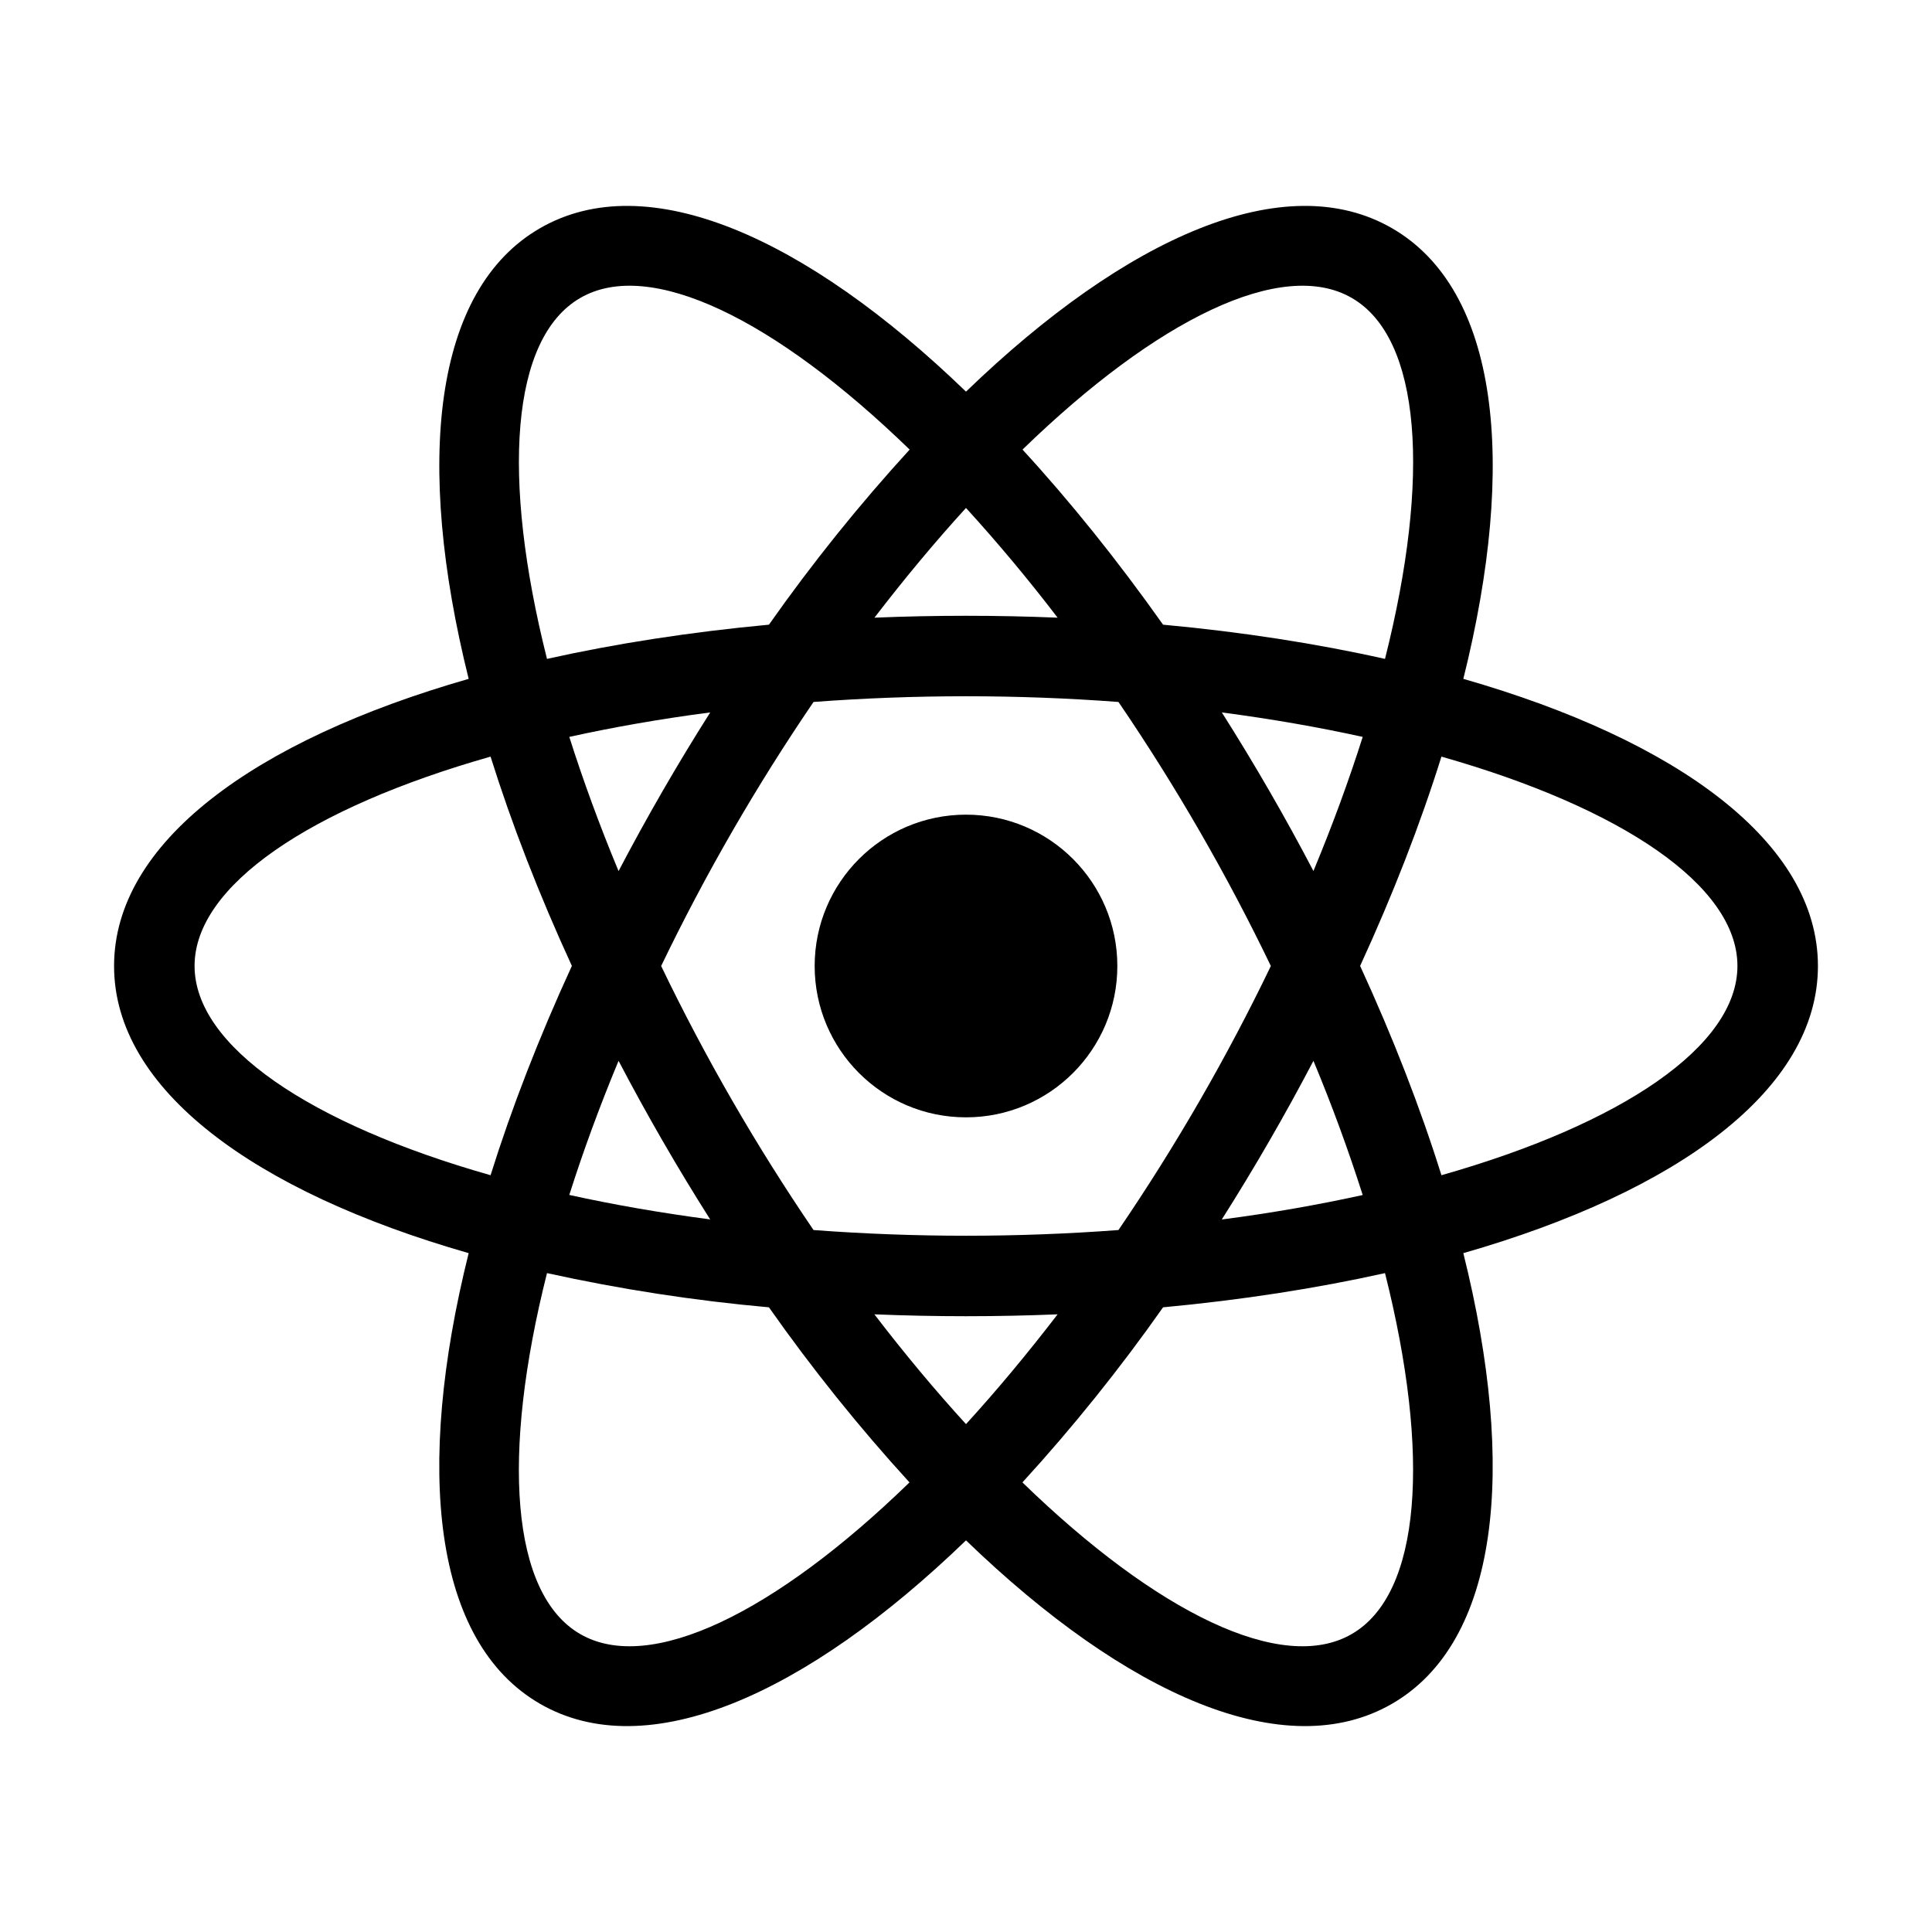
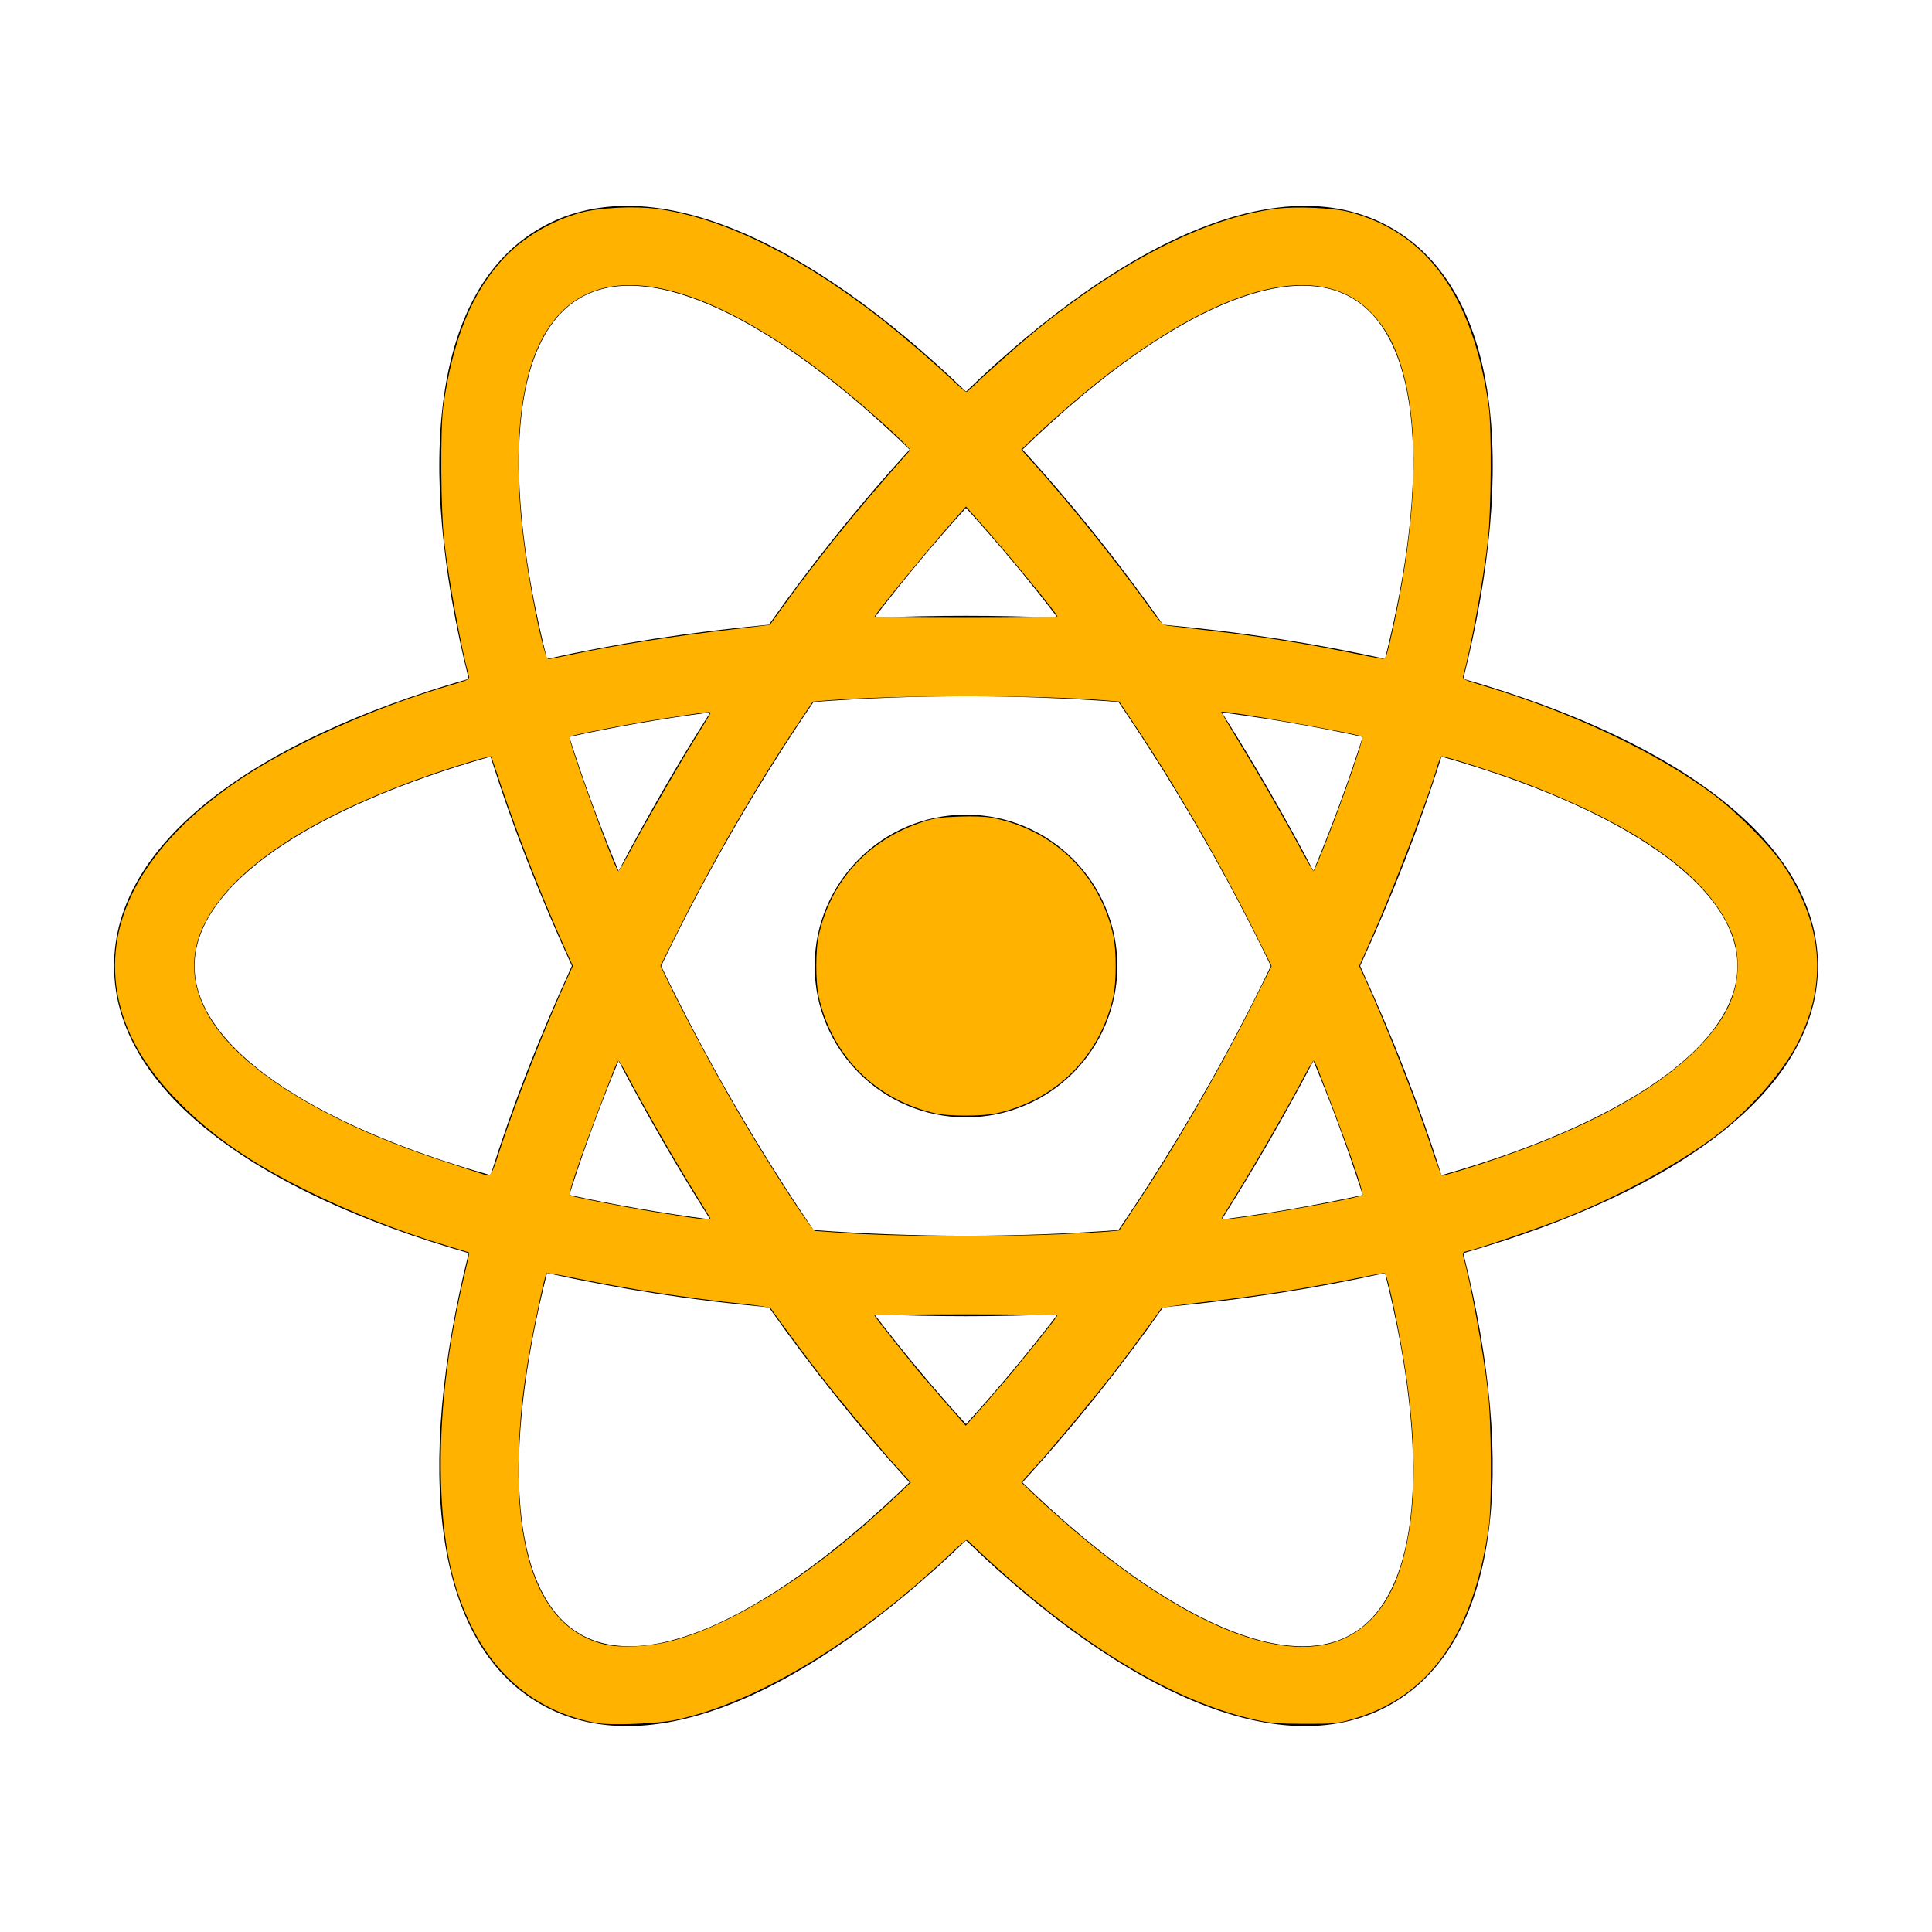
- <svg xmlns="http://www.w3.org/2000/svg" width="800px" height="800px" viewBox="0 0 24 24">
-   <g>
-     <path fill="none" d="M0 0h24v24H0z" />
-     <path fill-rule="nonzero" d="M14.448 16.24a21.877 21.877 0 0 1-1.747 2.175c1.672 1.623 3.228 2.383 4.09 1.884.864-.498.983-2.225.414-4.484-.853.19-1.78.334-2.757.425zm-1.31.087a27.512 27.512 0 0 1-2.276 0c.377.492.758.948 1.138 1.364.38-.416.76-.872 1.138-1.364zm5.04-7.894c2.665.764 4.405 2.034 4.405 3.567 0 1.533-1.74 2.803-4.405 3.567.67 2.69.441 4.832-.886 5.598-1.328.767-3.298-.105-5.292-2.03-1.994 1.925-3.964 2.797-5.292 2.03-1.327-.766-1.557-2.908-.886-5.598-2.665-.764-4.405-2.034-4.405-3.567 0-1.533 1.74-2.803 4.405-3.567-.67-2.69-.441-4.832.886-5.598 1.328-.767 3.298.105 5.292 2.03 1.994-1.925 3.964-2.797 5.292-2.03 1.327.766 1.557 2.908.886 5.598zm-.973-.248c.57-2.26.45-3.986-.413-4.484-.863-.499-2.419.261-4.09 1.884.591.643 1.179 1.374 1.746 2.175.978.09 1.904.234 2.757.425zm-10.41 7.63c-.57 2.26-.45 3.986.413 4.484.863.499 2.419-.261 4.09-1.884a21.877 21.877 0 0 1-1.746-2.175 21.877 21.877 0 0 1-2.757-.425zm4.067-8.142a27.512 27.512 0 0 1 2.276 0A20.523 20.523 0 0 0 12 6.31c-.38.416-.76.872-1.138 1.364zm-1.31.087A21.877 21.877 0 0 1 11.3 5.585C9.627 3.962 8.07 3.202 7.209 3.701c-.864.498-.983 2.225-.414 4.484.853-.19 1.78-.334 2.757-.425zm4.342 7.52A25.368 25.368 0 0 0 15.787 12a25.368 25.368 0 0 0-1.893-3.28 25.368 25.368 0 0 0-3.788 0A25.368 25.368 0 0 0 8.213 12a25.368 25.368 0 0 0 1.893 3.28 25.368 25.368 0 0 0 3.788 0zm1.284-.131c.615-.08 1.2-.183 1.75-.304a20.523 20.523 0 0 0-.612-1.667 27.512 27.512 0 0 1-1.138 1.97zM8.822 8.85c-.615.08-1.2.183-1.75.304.17.536.374 1.094.612 1.667a27.512 27.512 0 0 1 1.138-1.97zm-1.75 5.994c.55.121 1.135.223 1.75.304a27.512 27.512 0 0 1-1.138-1.97c-.238.572-.442 1.13-.612 1.666zm-.978-.245c.261-.834.6-1.708 1.01-2.6-.41-.892-.749-1.766-1.01-2.6-2.242.637-3.677 1.604-3.677 2.6s1.435 1.963 3.677 2.6zm10.834-5.445c-.55-.121-1.135-.223-1.75-.304a27.511 27.511 0 0 1 1.138 1.97c.238-.572.442-1.13.612-1.666zm.978.245c-.261.834-.6 1.708-1.01 2.6.41.892.749 1.766 1.01 2.6 2.242-.637 3.677-1.604 3.677-2.6s-1.435-1.963-3.677-2.6zM12 13.88a1.88 1.88 0 1 1 0-3.76 1.88 1.88 0 0 1 0 3.76z" />
+ <svg xmlns="http://www.w3.org/2000/svg" width="800" height="800" viewBox="0 0 24 24" version="1.1" id="svg2">
+   <defs id="defs2" />
+   <g id="g2">
+     <path fill="none" d="M 0,0 H 24 V 24 H 0 Z" id="path1" />
+     <path fill-rule="nonzero" d="m 14.448,16.24 a 21.877,21.877 0 0 1 -1.747,2.175 c 1.672,1.623 3.228,2.383 4.09,1.884 0.864,-0.498 0.983,-2.225 0.414,-4.484 -0.853,0.19 -1.78,0.334 -2.757,0.425 z m -1.31,0.087 a 27.512,27.512 0 0 1 -2.276,0 c 0.377,0.492 0.758,0.948 1.138,1.364 0.38,-0.416 0.76,-0.872 1.138,-1.364 z m 5.04,-7.894 c 2.665,0.764 4.405,2.034 4.405,3.567 0,1.533 -1.74,2.803 -4.405,3.567 0.67,2.69 0.441,4.832 -0.886,5.598 C 15.964,21.932 13.994,21.06 12,19.135 10.006,21.06 8.036,21.932 6.708,21.165 5.381,20.399 5.151,18.257 5.822,15.567 3.157,14.803 1.417,13.533 1.417,12 1.417,10.467 3.157,9.197 5.822,8.433 5.152,5.743 5.381,3.601 6.708,2.835 8.036,2.068 10.006,2.94 12,4.865 c 1.994,-1.925 3.964,-2.797 5.292,-2.03 1.327,0.766 1.557,2.908 0.886,5.598 z M 17.205,8.185 c 0.57,-2.26 0.45,-3.986 -0.413,-4.484 -0.863,-0.499 -2.419,0.261 -4.09,1.884 0.591,0.643 1.179,1.374 1.746,2.175 0.978,0.09 1.904,0.234 2.757,0.425 z m -10.41,7.63 c -0.57,2.26 -0.45,3.986 0.413,4.484 0.863,0.499 2.419,-0.261 4.09,-1.884 A 21.877,21.877 0 0 1 9.552,16.24 21.877,21.877 0 0 1 6.795,15.815 Z m 4.067,-8.142 a 27.512,27.512 0 0 1 2.276,0 A 20.523,20.523 0 0 0 12,6.31 C 11.62,6.726 11.24,7.182 10.862,7.674 Z M 9.552,7.76 A 21.877,21.877 0 0 1 11.3,5.585 C 9.627,3.962 8.07,3.202 7.209,3.701 6.345,4.199 6.226,5.926 6.795,8.185 7.648,7.995 8.575,7.851 9.552,7.76 Z m 4.342,7.52 A 25.368,25.368 0 0 0 15.787,12 25.368,25.368 0 0 0 13.894,8.72 a 25.368,25.368 0 0 0 -3.788,0 25.368,25.368 0 0 0 -1.893,3.28 25.368,25.368 0 0 0 1.893,3.28 25.368,25.368 0 0 0 3.788,0 z m 1.284,-0.131 c 0.615,-0.08 1.2,-0.183 1.75,-0.304 a 20.523,20.523 0 0 0 -0.612,-1.667 27.512,27.512 0 0 1 -1.138,1.97 z M 8.822,8.85 c -0.615,0.08 -1.2,0.183 -1.75,0.304 0.17,0.536 0.374,1.094 0.612,1.667 a 27.512,27.512 0 0 1 1.138,-1.97 z m -1.75,5.994 c 0.55,0.121 1.135,0.223 1.75,0.304 A 27.512,27.512 0 0 1 7.684,13.178 C 7.446,13.75 7.242,14.308 7.072,14.844 Z M 6.094,14.599 c 0.261,-0.834 0.6,-1.708 1.01,-2.6 -0.41,-0.892 -0.749,-1.766 -1.01,-2.6 -2.242,0.637 -3.677,1.604 -3.677,2.6 0,0.996 1.435,1.963 3.677,2.6 z M 16.928,9.154 C 16.378,9.033 15.793,8.931 15.178,8.85 a 27.511,27.511 0 0 1 1.138,1.97 c 0.238,-0.572 0.442,-1.13 0.612,-1.666 z m 0.978,0.245 c -0.261,0.834 -0.6,1.708 -1.01,2.6 0.41,0.892 0.749,1.766 1.01,2.6 2.242,-0.637 3.677,-1.604 3.677,-2.6 0,-0.996 -1.435,-1.963 -3.677,-2.6 z M 12,13.88 a 1.88,1.88 0 1 1 0,-3.76 1.88,1.88 0 0 1 0,3.76 z" id="path2" />
  </g>
+   <path style="fill:#ffb300;stroke-width:0;stroke-linecap:round;stroke-linejoin:round" d="m 11.628,13.832 c -0.749,-0.166 -1.301,-0.721 -1.46,-1.466 -0.037,-0.176 -0.037,-0.556 0,-0.732 0.147,-0.689 0.616,-1.204 1.299,-1.425 0.141,-0.046 0.219,-0.057 0.448,-0.065 0.172,-0.006 0.324,-10e-4 0.402,0.014 0.773,0.146 1.352,0.71 1.515,1.476 0.037,0.176 0.037,0.556 0,0.732 -0.159,0.749 -0.717,1.306 -1.466,1.466 -0.165,0.035 -0.581,0.035 -0.738,4.92e-4 z" id="path3" />
+   <path style="fill:#ffb300;stroke-width:0;stroke-linecap:round;stroke-linejoin:round" d="M 7.422,21.406 C 6.73,21.28 6.208,20.886 5.877,20.242 5.617,19.735 5.498,19.182 5.478,18.393 c -0.02,-0.812 0.076,-1.646 0.297,-2.579 0.033,-0.137 0.057,-0.252 0.054,-0.254 -0.003,-0.003 -0.118,-0.038 -0.256,-0.079 C 4.974,15.302 4.343,15.054 3.804,14.785 3.114,14.441 2.651,14.122 2.233,13.702 1.793,13.259 1.542,12.818 1.458,12.338 1.295,11.403 1.813,10.483 2.937,9.712 3.597,9.26 4.629,8.795 5.609,8.509 5.816,8.448 5.836,8.438 5.825,8.4 5.726,8.038 5.578,7.228 5.519,6.729 5.475,6.353 5.468,5.321 5.508,5.039 5.627,4.204 5.871,3.613 6.274,3.191 6.508,2.946 6.858,2.74 7.206,2.644 7.436,2.58 7.877,2.557 8.154,2.594 8.933,2.697 9.836,3.125 10.792,3.843 c 0.293,0.22 0.753,0.609 1.019,0.861 0.096,0.091 0.182,0.165 0.192,0.165 0.01,0 0.045,-0.028 0.078,-0.062 0.084,-0.088 0.53,-0.487 0.733,-0.655 1.08,-0.892 2.146,-1.44 3.031,-1.558 0.249,-0.033 0.717,-0.013 0.917,0.04 0.967,0.254 1.536,1.046 1.73,2.406 0.04,0.281 0.033,1.314 -0.011,1.69 -0.059,0.498 -0.207,1.31 -0.306,1.67 -0.01,0.036 0.014,0.048 0.245,0.117 1.104,0.329 2.169,0.833 2.876,1.362 0.273,0.205 0.694,0.629 0.847,0.854 0.5,0.738 0.564,1.472 0.193,2.213 -0.188,0.376 -0.614,0.858 -1.04,1.176 -0.466,0.348 -1.192,0.742 -1.862,1.008 -0.305,0.121 -1.071,0.382 -1.204,0.411 -0.057,0.012 -0.065,0.021 -0.055,0.057 0.099,0.363 0.244,1.156 0.307,1.673 0.045,0.374 0.052,1.405 0.012,1.69 -0.192,1.353 -0.747,2.131 -1.709,2.399 -0.183,0.051 -0.223,0.055 -0.579,0.054 -0.32,-4.32e-4 -0.416,-0.008 -0.59,-0.046 -1.006,-0.219 -2.129,-0.886 -3.312,-1.967 -0.122,-0.112 -0.235,-0.218 -0.25,-0.236 -0.015,-0.018 -0.037,-0.034 -0.048,-0.034 -0.011,0 -0.098,0.074 -0.194,0.165 -1.157,1.096 -2.401,1.85 -3.416,2.069 -0.218,0.047 -0.804,0.071 -0.974,0.04 z m 0.904,-1.017 c 0.793,-0.203 1.807,-0.853 2.798,-1.793 l 0.19,-0.18 -0.189,-0.21 C 10.887,17.94 10.427,17.387 10.173,17.06 10.014,16.855 9.624,16.328 9.574,16.251 9.568,16.241 9.436,16.22 9.282,16.203 8.51,16.122 7.801,16.013 7.056,15.859 c -0.141,-0.029 -0.261,-0.048 -0.267,-0.043 -0.02,0.019 -0.15,0.621 -0.21,0.966 -0.088,0.508 -0.123,0.841 -0.136,1.294 -0.04,1.37 0.334,2.185 1.08,2.354 0.194,0.044 0.54,0.026 0.802,-0.041 z m 8.14,0.041 c 0.385,-0.081 0.689,-0.352 0.865,-0.773 0.247,-0.59 0.296,-1.467 0.141,-2.547 -0.075,-0.522 -0.238,-1.298 -0.272,-1.298 -0.01,0 -0.174,0.031 -0.365,0.07 -0.645,0.129 -1.242,0.222 -1.947,0.301 -0.248,0.028 -0.456,0.059 -0.462,0.069 -0.049,0.077 -0.44,0.605 -0.598,0.808 -0.247,0.318 -0.709,0.873 -0.953,1.145 l -0.188,0.209 0.18,0.173 c 0.099,0.095 0.297,0.272 0.439,0.394 1.276,1.094 2.399,1.608 3.161,1.448 z m -4.064,-3.178 c 0.252,-0.293 0.734,-0.892 0.734,-0.912 0,-0.007 -0.511,-0.013 -1.137,-0.013 -0.625,0 -1.137,0.006 -1.137,0.013 0,0.015 0.455,0.588 0.621,0.781 0.062,0.072 0.203,0.234 0.313,0.36 l 0.201,0.229 0.089,-0.098 c 0.049,-0.054 0.191,-0.216 0.314,-0.36 z m 0.805,-1.922 c 0.254,-0.011 0.515,-0.026 0.58,-0.033 l 0.117,-0.012 0.156,-0.234 c 0.532,-0.795 1.055,-1.693 1.494,-2.567 l 0.243,-0.483 -0.211,-0.422 C 15.143,10.692 14.596,9.749 14.063,8.954 L 13.903,8.715 13.766,8.703 c -0.787,-0.072 -2.704,-0.072 -3.523,2.4e-4 l -0.147,0.013 -0.157,0.234 C 9.389,9.772 8.861,10.683 8.407,11.591 l -0.203,0.407 0.098,0.202 c 0.258,0.531 0.658,1.269 0.985,1.815 0.376,0.628 0.801,1.275 0.839,1.276 0.014,6e-5 0.151,0.01 0.306,0.022 0.624,0.048 1.898,0.057 2.776,0.018 z M 8.819,15.123 C 8.811,15.109 8.739,14.994 8.661,14.866 8.384,14.42 8.01,13.767 7.785,13.343 7.737,13.252 7.691,13.177 7.684,13.177 c -0.007,0 -0.032,0.048 -0.055,0.106 -0.339,0.865 -0.578,1.542 -0.553,1.565 0.021,0.018 0.676,0.146 1.072,0.21 0.648,0.103 0.696,0.108 0.671,0.066 z m 6.791,-0.026 c 0.564,-0.087 1.286,-0.224 1.315,-0.25 0.025,-0.023 -0.214,-0.7 -0.553,-1.565 -0.023,-0.058 -0.047,-0.106 -0.055,-0.106 -0.007,0 -0.053,0.075 -0.101,0.166 -0.227,0.429 -0.614,1.103 -0.875,1.524 -0.079,0.127 -0.15,0.243 -0.159,0.256 -0.022,0.037 0.047,0.033 0.429,-0.026 z M 6.212,14.278 c 0.188,-0.578 0.561,-1.528 0.835,-2.127 l 0.069,-0.151 -0.099,-0.222 C 6.735,11.152 6.431,10.376 6.234,9.787 6.165,9.577 6.105,9.401 6.101,9.397 6.092,9.384 5.673,9.51 5.341,9.626 3.861,10.142 2.89,10.783 2.542,11.472 c -0.262,0.52 -0.129,1.062 0.386,1.571 0.529,0.523 1.445,1.012 2.604,1.39 0.194,0.063 0.388,0.127 0.433,0.142 0.14,0.046 0.132,0.055 0.247,-0.297 z m 11.985,0.246 c 1.342,-0.417 2.325,-0.927 2.891,-1.501 0.344,-0.349 0.498,-0.666 0.498,-1.027 0,-0.192 -0.037,-0.343 -0.128,-0.524 C 21.126,10.815 20.247,10.214 18.862,9.698 18.589,9.596 17.958,9.395 17.913,9.395 c -0.013,0 -0.039,0.057 -0.059,0.126 -0.103,0.371 -0.551,1.54 -0.831,2.168 L 16.885,12 l 0.069,0.151 c 0.277,0.606 0.647,1.55 0.835,2.127 0.058,0.18 0.115,0.327 0.127,0.327 0.011,2.4e-4 0.138,-0.036 0.282,-0.081 z M 7.854,10.526 C 8.056,10.153 8.459,9.455 8.66,9.134 8.745,8.998 8.819,8.876 8.824,8.863 c 0.01,-0.027 0.013,-0.028 -0.576,0.062 -0.412,0.063 -1.151,0.206 -1.173,0.227 -0.029,0.028 0.569,1.672 0.607,1.671 0.007,-1.3e-5 0.084,-0.134 0.172,-0.297 z m 8.627,-0.09 C 16.692,9.899 16.944,9.17 16.925,9.152 16.889,9.117 15.201,8.82 15.172,8.843 c -0.004,0.003 0.092,0.167 0.213,0.364 0.25,0.408 0.553,0.933 0.771,1.339 0.082,0.152 0.154,0.277 0.161,0.277 0.007,2.9e-5 0.081,-0.174 0.164,-0.387 z M 7.065,8.139 C 7.618,8.019 8.389,7.898 9.111,7.817 9.359,7.789 9.564,7.763 9.566,7.76 9.568,7.758 9.632,7.669 9.707,7.564 10.08,7.044 10.555,6.448 11.008,5.932 l 0.302,-0.344 -0.087,-0.09 C 11.005,5.275 10.49,4.833 10.149,4.578 9.085,3.782 8.184,3.435 7.534,3.571 7.059,3.671 6.725,4.043 6.562,4.657 6.411,5.224 6.4,5.995 6.528,6.89 6.614,7.485 6.766,8.188 6.81,8.188 c 0.015,0 0.129,-0.022 0.255,-0.049 z M 17.26,8.005 C 17.585,6.619 17.648,5.444 17.438,4.657 17.344,4.308 17.215,4.064 17.016,3.866 16.399,3.249 15.241,3.52 13.798,4.62 13.518,4.832 13.138,5.156 12.876,5.405 l -0.19,0.18 0.197,0.22 c 0.42,0.469 0.977,1.161 1.345,1.672 0.197,0.273 0.209,0.286 0.286,0.296 0.044,0.006 0.284,0.034 0.533,0.063 0.594,0.068 1.152,0.155 1.665,0.26 0.229,0.047 0.436,0.087 0.46,0.088 0.039,0.003 0.048,-0.017 0.086,-0.179 z M 13.137,7.661 c 0,-0.032 -0.568,-0.725 -0.944,-1.151 L 12,6.292 11.903,6.4 c -0.307,0.341 -1.04,1.232 -1.04,1.263 0,0.007 0.511,0.012 1.137,0.012 0.625,0 1.137,-0.006 1.137,-0.013 z" id="path4" />
</svg>
